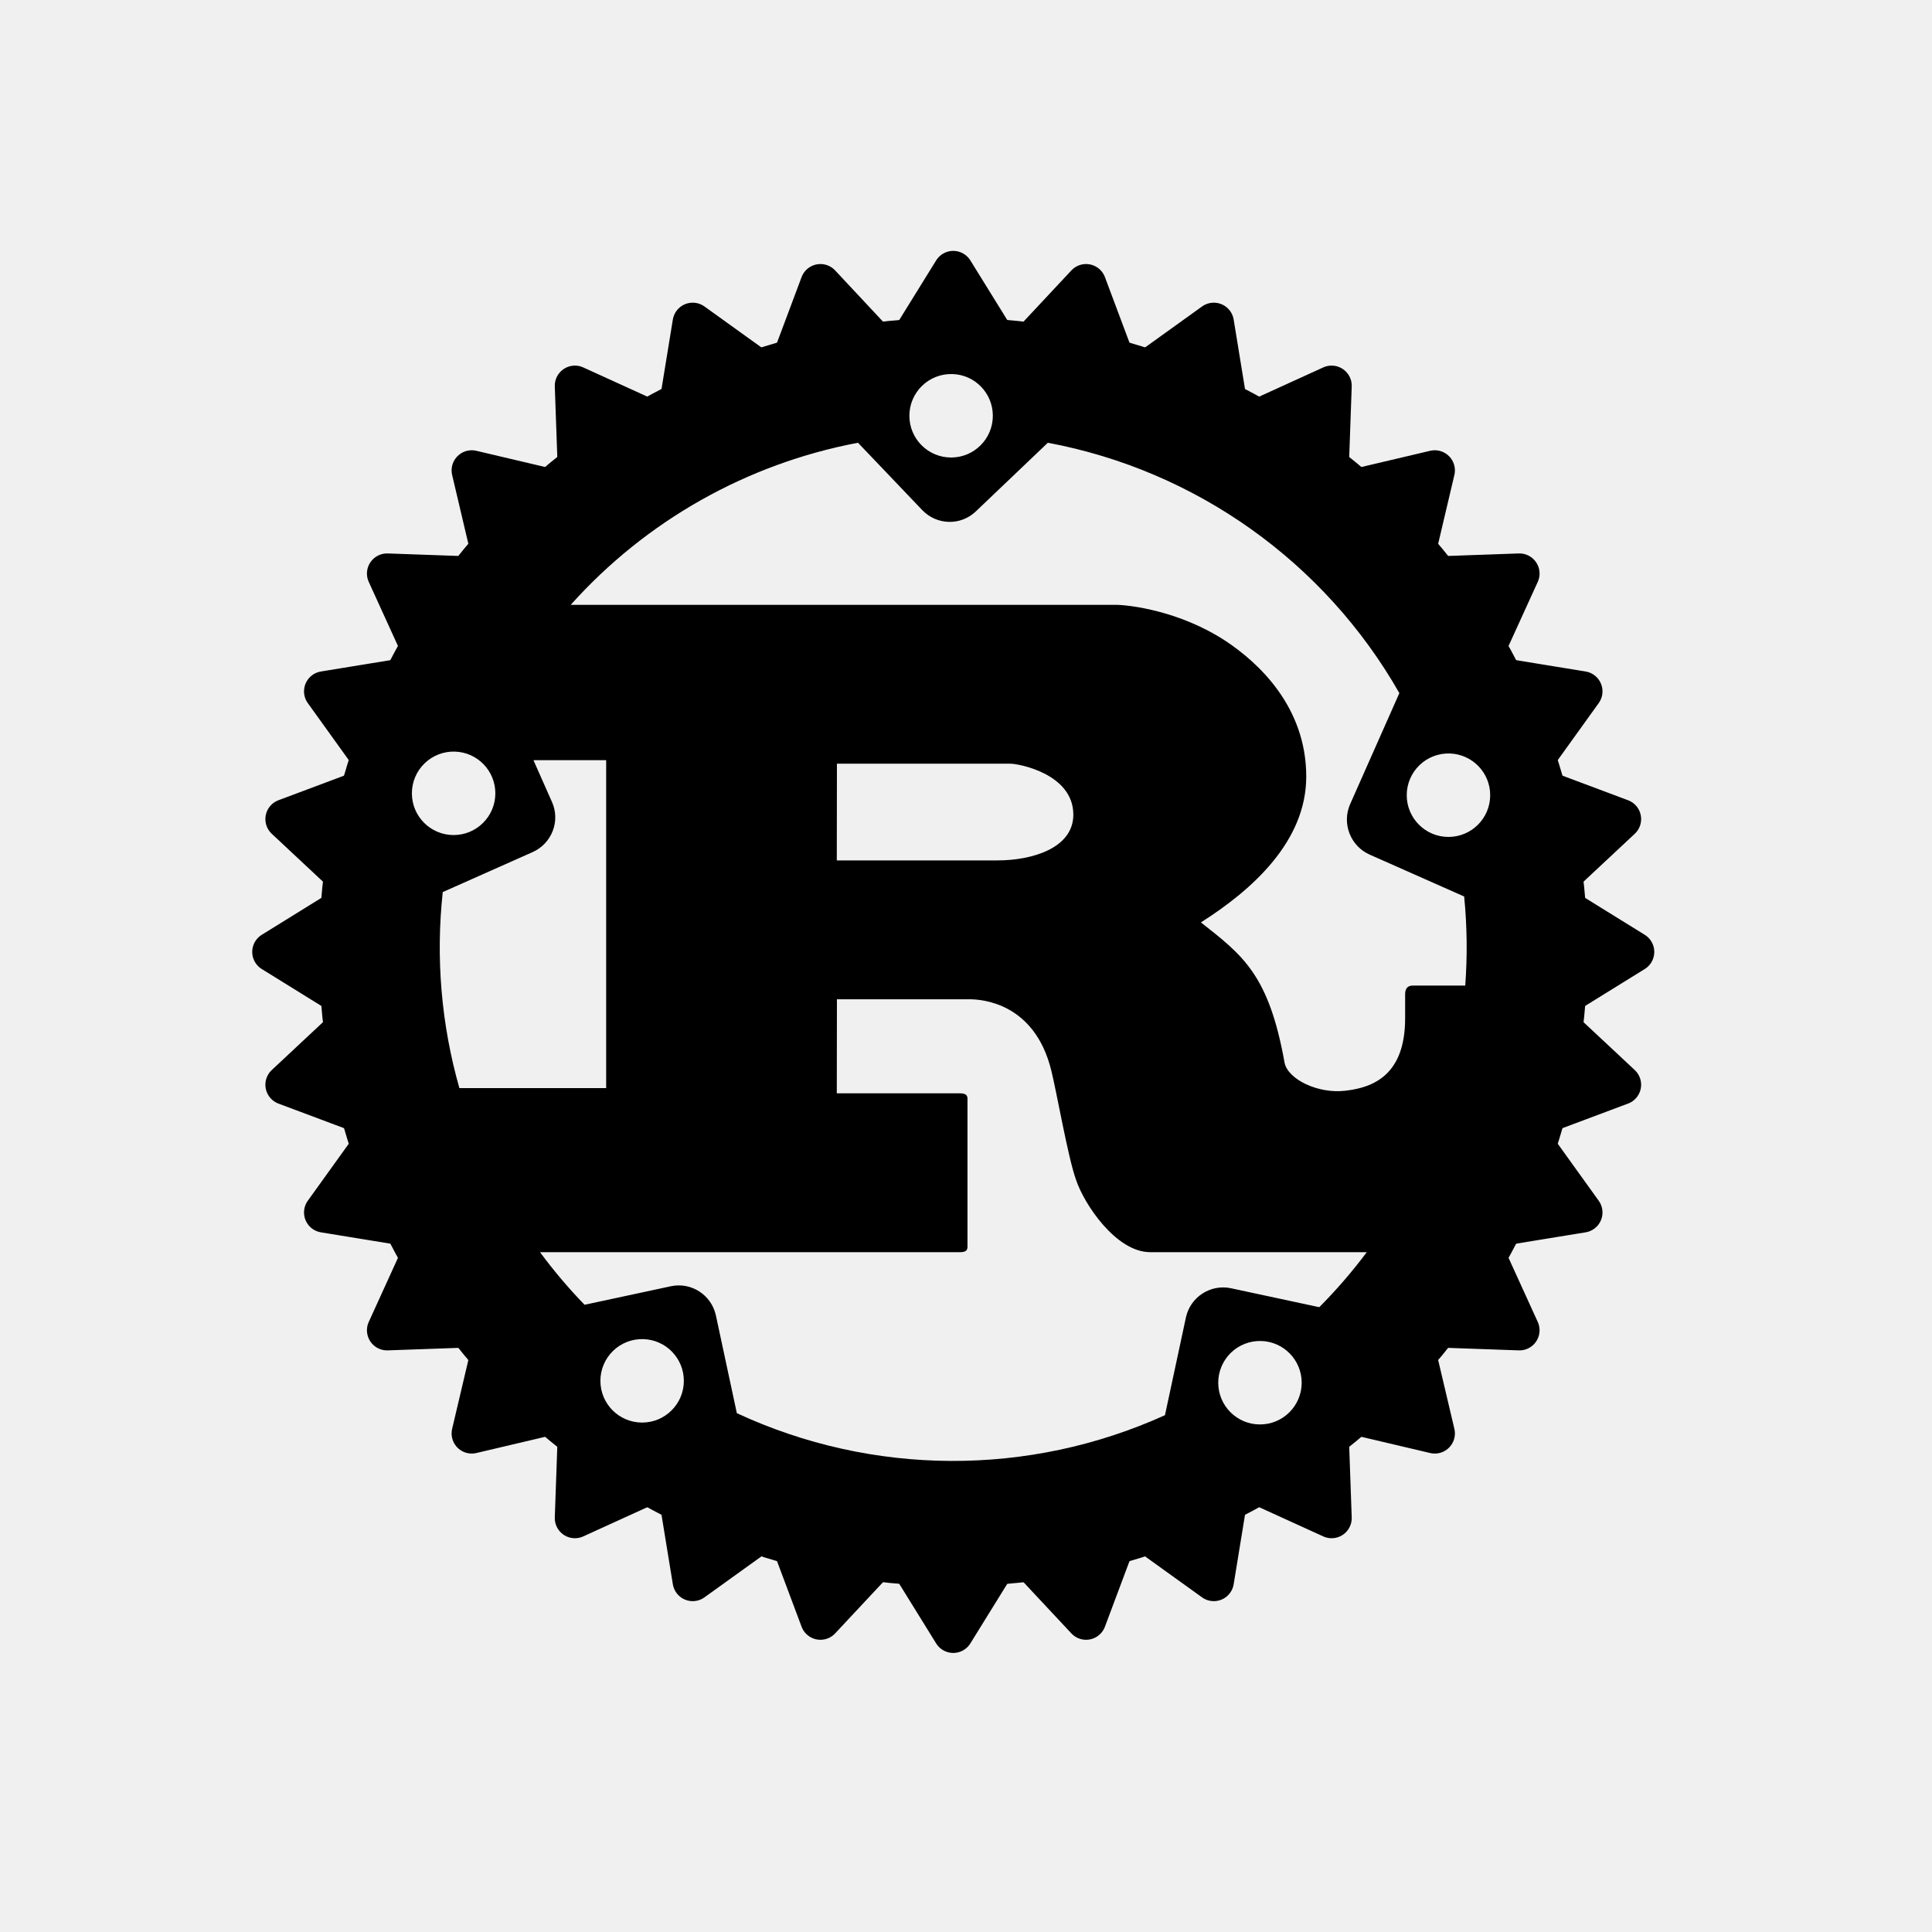
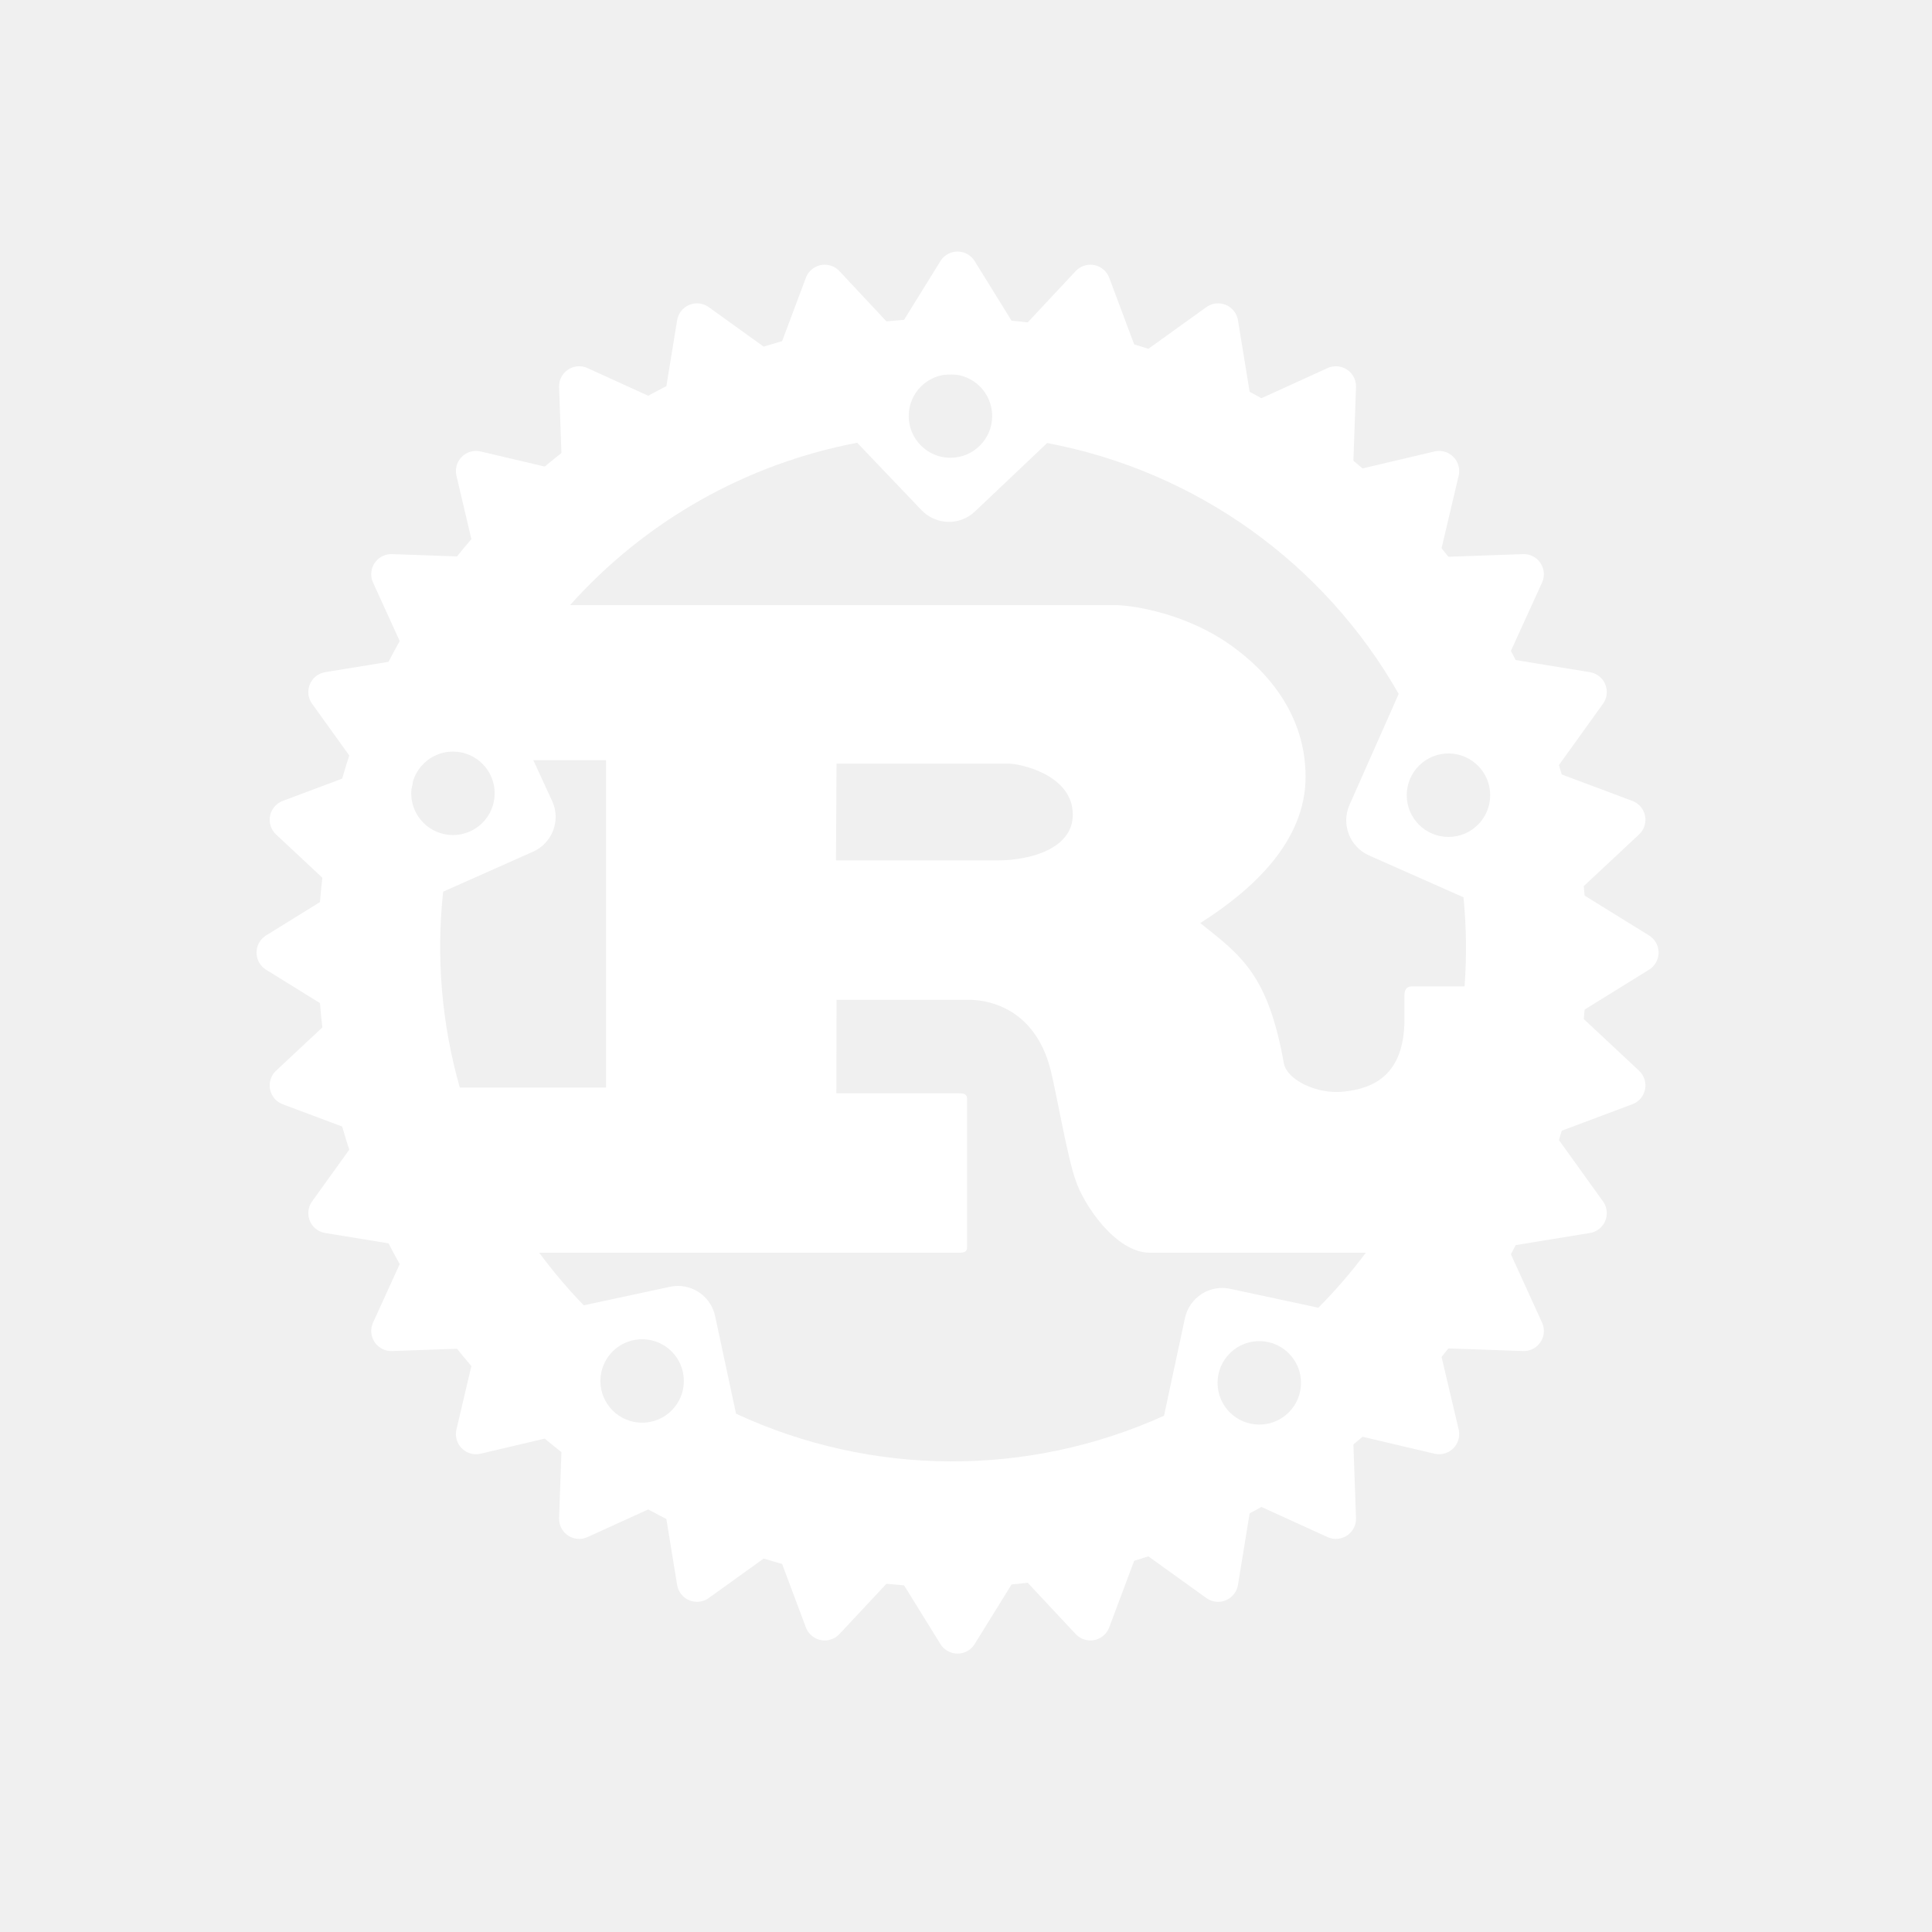
- <svg xmlns="http://www.w3.org/2000/svg" height="144" width="144">
-   <path d="m71.05 23.68c-26.06 0-47.27 21.22-47.27 47.27s21.22 47.27 47.27 47.27 47.27-21.22 47.27-47.27-21.22-47.27-47.27-47.27zm-.07 4.2a3.1 3.11 0 0 1 3.02 3.11 3.11 3.11 0 0 1 -6.22 0 3.11 3.11 0 0 1 3.2-3.11zm7.12 5.12a38.27 38.27 0 0 1 26.2 18.66l-3.67 8.28c-.63 1.43.02 3.11 1.44 3.75l7.06 3.13a38.27 38.27 0 0 1 .08 6.64h-3.93c-.39 0-.55.26-.55.64v1.8c0 4.24-2.39 5.17-4.49 5.4-2 .23-4.21-.84-4.49-2.06-1.18-6.63-3.14-8.04-6.24-10.49 3.85-2.44 7.85-6.05 7.85-10.87 0-5.21-3.57-8.49-6-10.1-3.42-2.25-7.2-2.7-8.22-2.7h-40.6a38.27 38.27 0 0 1 21.41-12.08l4.79 5.02c1.08 1.13 2.87 1.18 4 .09zm-44.2 23.02a3.11 3.11 0 0 1 3.02 3.11 3.11 3.11 0 0 1 -6.22 0 3.11 3.11 0 0 1 3.2-3.11zm74.15.14a3.11 3.11 0 0 1 3.02 3.11 3.11 3.11 0 0 1 -6.22 0 3.11 3.11 0 0 1 3.2-3.11zm-68.29.5h5.42v24.44h-10.94a38.27 38.27 0 0 1 -1.24-14.61l6.7-2.98c1.43-.64 2.08-2.31 1.44-3.74zm22.62.26h12.91c.67 0 4.71.77 4.71 3.8 0 2.51-3.1 3.41-5.65 3.41h-11.98zm0 17.56h9.89c.9 0 4.83.26 6.08 5.28.39 1.54 1.26 6.56 1.85 8.17.59 1.8 2.98 5.4 5.53 5.4h16.14a38.27 38.27 0 0 1 -3.54 4.1l-6.57-1.41c-1.53-.33-3.04.65-3.37 2.18l-1.56 7.28a38.27 38.27 0 0 1 -31.91-.15l-1.56-7.28c-.33-1.53-1.83-2.51-3.36-2.18l-6.43 1.38a38.27 38.27 0 0 1 -3.32-3.92h31.27c.35 0 .59-.06.59-.39v-11.06c0-.32-.24-.39-.59-.39h-9.15zm-14.43 25.33a3.11 3.11 0 0 1 3.02 3.11 3.11 3.11 0 0 1 -6.22 0 3.11 3.11 0 0 1 3.2-3.11zm46.05.14a3.11 3.11 0 0 1 3.02 3.11 3.11 3.11 0 0 1 -6.22 0 3.11 3.11 0 0 1 3.2-3.11z" />
-   <path d="m115.68 70.95a44.63 44.63 0 0 1 -44.63 44.63 44.63 44.63 0 0 1 -44.63-44.63 44.63 44.63 0 0 1 44.63-44.63 44.63 44.63 0 0 1 44.63 44.63zm-.84-4.31 6.96 4.31-6.96 4.31 5.98 5.59-7.66 2.87 4.78 6.65-8.09 1.32 3.4 7.46-8.19-.29 1.88 7.98-7.98-1.88.29 8.19-7.46-3.4-1.32 8.09-6.65-4.78-2.87 7.66-5.59-5.98-4.31 6.96-4.31-6.96-5.59 5.98-2.87-7.66-6.65 4.78-1.32-8.09-7.46 3.4.29-8.19-7.98 1.88 1.88-7.98-8.19.29 3.4-7.46-8.09-1.32 4.78-6.65-7.66-2.87 5.98-5.59-6.96-4.31 6.96-4.31-5.98-5.59 7.66-2.87-4.78-6.65 8.09-1.32-3.4-7.46 8.19.29-1.88-7.98 7.98 1.88-.29-8.19 7.46 3.4 1.32-8.09 6.65 4.78 2.87-7.66 5.59 5.98 4.31-6.96 4.31 6.96 5.59-5.98 2.87 7.66 6.65-4.78 1.32 8.09 7.46-3.4-.29 8.19 7.98-1.88-1.88 7.98 8.19-.29-3.4 7.46 8.09 1.32-4.78 6.65 7.66 2.87z" fill-rule="evenodd" stroke="#000" stroke-linecap="round" stroke-linejoin="round" stroke-width="3" />
+ <svg xmlns="http://www.w3.org/2000/svg" version="1.1" viewBox="0 0 144 144">
+   <path d="m71 23.7c-26.1 0-47.3 21.2-47.3 47.3s21.2 47.3 47.3 47.3 47.3-21.2 47.3-47.3-21.2-47.3-47.3-47.3zm-0.07 4.2a3.1 3.11 0 0 1 3.02 3.11 3.11 3.11 0 0 1-6.22 0 3.11 3.11 0 0 1 3.2-3.11zm7.12 5.12a38.3 38.3 0 0 1 26.2 18.7l-3.67 8.28c-0.63 1.43 0.02 3.11 1.44 3.75l7.06 3.13a38.3 38.3 0 0 1 0.08 6.64h-3.93c-0.39 0-0.55 0.26-0.55 0.64v1.8c0 4.24-2.39 5.17-4.49 5.4-2 0.23-4.21-0.84-4.49-2.06-1.18-6.63-3.14-8.04-6.24-10.5 3.85-2.44 7.85-6.05 7.85-10.9 0-5.21-3.57-8.49-6-10.1-3.42-2.25-7.2-2.7-8.22-2.7h-40.6a38.3 38.3 0 0 1 21.4-12.1l4.79 5.02c1.08 1.13 2.87 1.18 4 0.09zm-44.2 23a3.11 3.11 0 0 1 3.02 3.11 3.11 3.11 0 0 1-6.22 0 3.11 3.11 0 0 1 3.2-3.11zm74.2 0.14a3.11 3.11 0 0 1 3.02 3.11 3.11 3.11 0 0 1-6.22 0 3.11 3.11 0 0 1 3.2-3.11zm-68.3 0.5h5.42v24.4h-10.9a38.3 38.3 0 0 1-1.24-14.6l6.7-2.98c1.43-0.64 2.08-2.31 1.44-3.74zm22.6 0.26h12.9c0.67 0 4.71 0.77 4.71 3.8 0 2.51-3.1 3.41-5.65 3.41h-12zm0 17.6h9.89c0.9 0 4.83 0.26 6.08 5.28 0.39 1.54 1.26 6.56 1.85 8.17 0.59 1.8 2.98 5.4 5.53 5.4h16.1a38.3 38.3 0 0 1-3.54 4.1l-6.57-1.41c-1.53-0.33-3.04 0.65-3.37 2.18l-1.56 7.28a38.3 38.3 0 0 1-31.9-0.15l-1.56-7.28c-0.33-1.53-1.83-2.51-3.36-2.18l-6.43 1.38a38.3 38.3 0 0 1-3.32-3.92h31.3c0.35 0 0.59-0.06 0.59-0.39v-11.1c0-0.32-0.24-0.39-0.59-0.39h-9.15zm-14.4 25.3a3.11 3.11 0 0 1 3.02 3.11 3.11 3.11 0 0 1-6.22 0 3.11 3.11 0 0 1 3.2-3.11zm46 0.14a3.11 3.11 0 0 1 3.02 3.11 3.11 3.11 0 0 1-6.22 0 3.11 3.11 0 0 1 3.2-3.11z" fill="#fff" />
+   <path d="m116 71a44.6 44.6 0 0 1-44.6 44.6 44.6 44.6 0 0 1-44.6-44.6 44.6 44.6 0 0 1 44.6-44.6 44.6 44.6 0 0 1 44.6 44.6zm-0.84-4.31 6.96 4.31-6.96 4.31 5.98 5.59-7.66 2.87 4.78 6.65-8.09 1.32 3.4 7.46-8.19-0.29 1.88 7.98-7.98-1.88 0.29 8.19-7.46-3.4-1.32 8.09-6.65-4.78-2.87 7.66-5.59-5.98-4.31 6.96-4.31-6.96-5.59 5.98-2.87-7.66-6.65 4.78-1.32-8.09-7.46 3.4 0.29-8.19-7.98 1.88 1.88-7.98-8.19 0.29 3.4-7.46-8.09-1.32 4.78-6.65-7.66-2.87 5.98-5.59-6.96-4.31 6.96-4.31-5.98-5.59 7.66-2.87-4.78-6.65 8.09-1.32-3.4-7.46 8.19 0.29-1.88-7.98 7.98 1.88-0.29-8.19 7.46 3.4 1.32-8.09 6.65 4.78 2.87-7.66 5.59 5.98 4.31-6.96 4.31 6.96 5.59-5.98 2.87 7.66 6.65-4.78 1.32 8.09 7.46-3.4-0.29 8.19 7.98-1.88-1.88 7.98 8.19-0.29-3.4 7.46 8.09 1.32-4.78 6.65 7.66 2.87z" fill="#fff" fill-rule="evenodd" stroke="#fff" stroke-linecap="round" stroke-linejoin="round" stroke-width="3" />
</svg>
